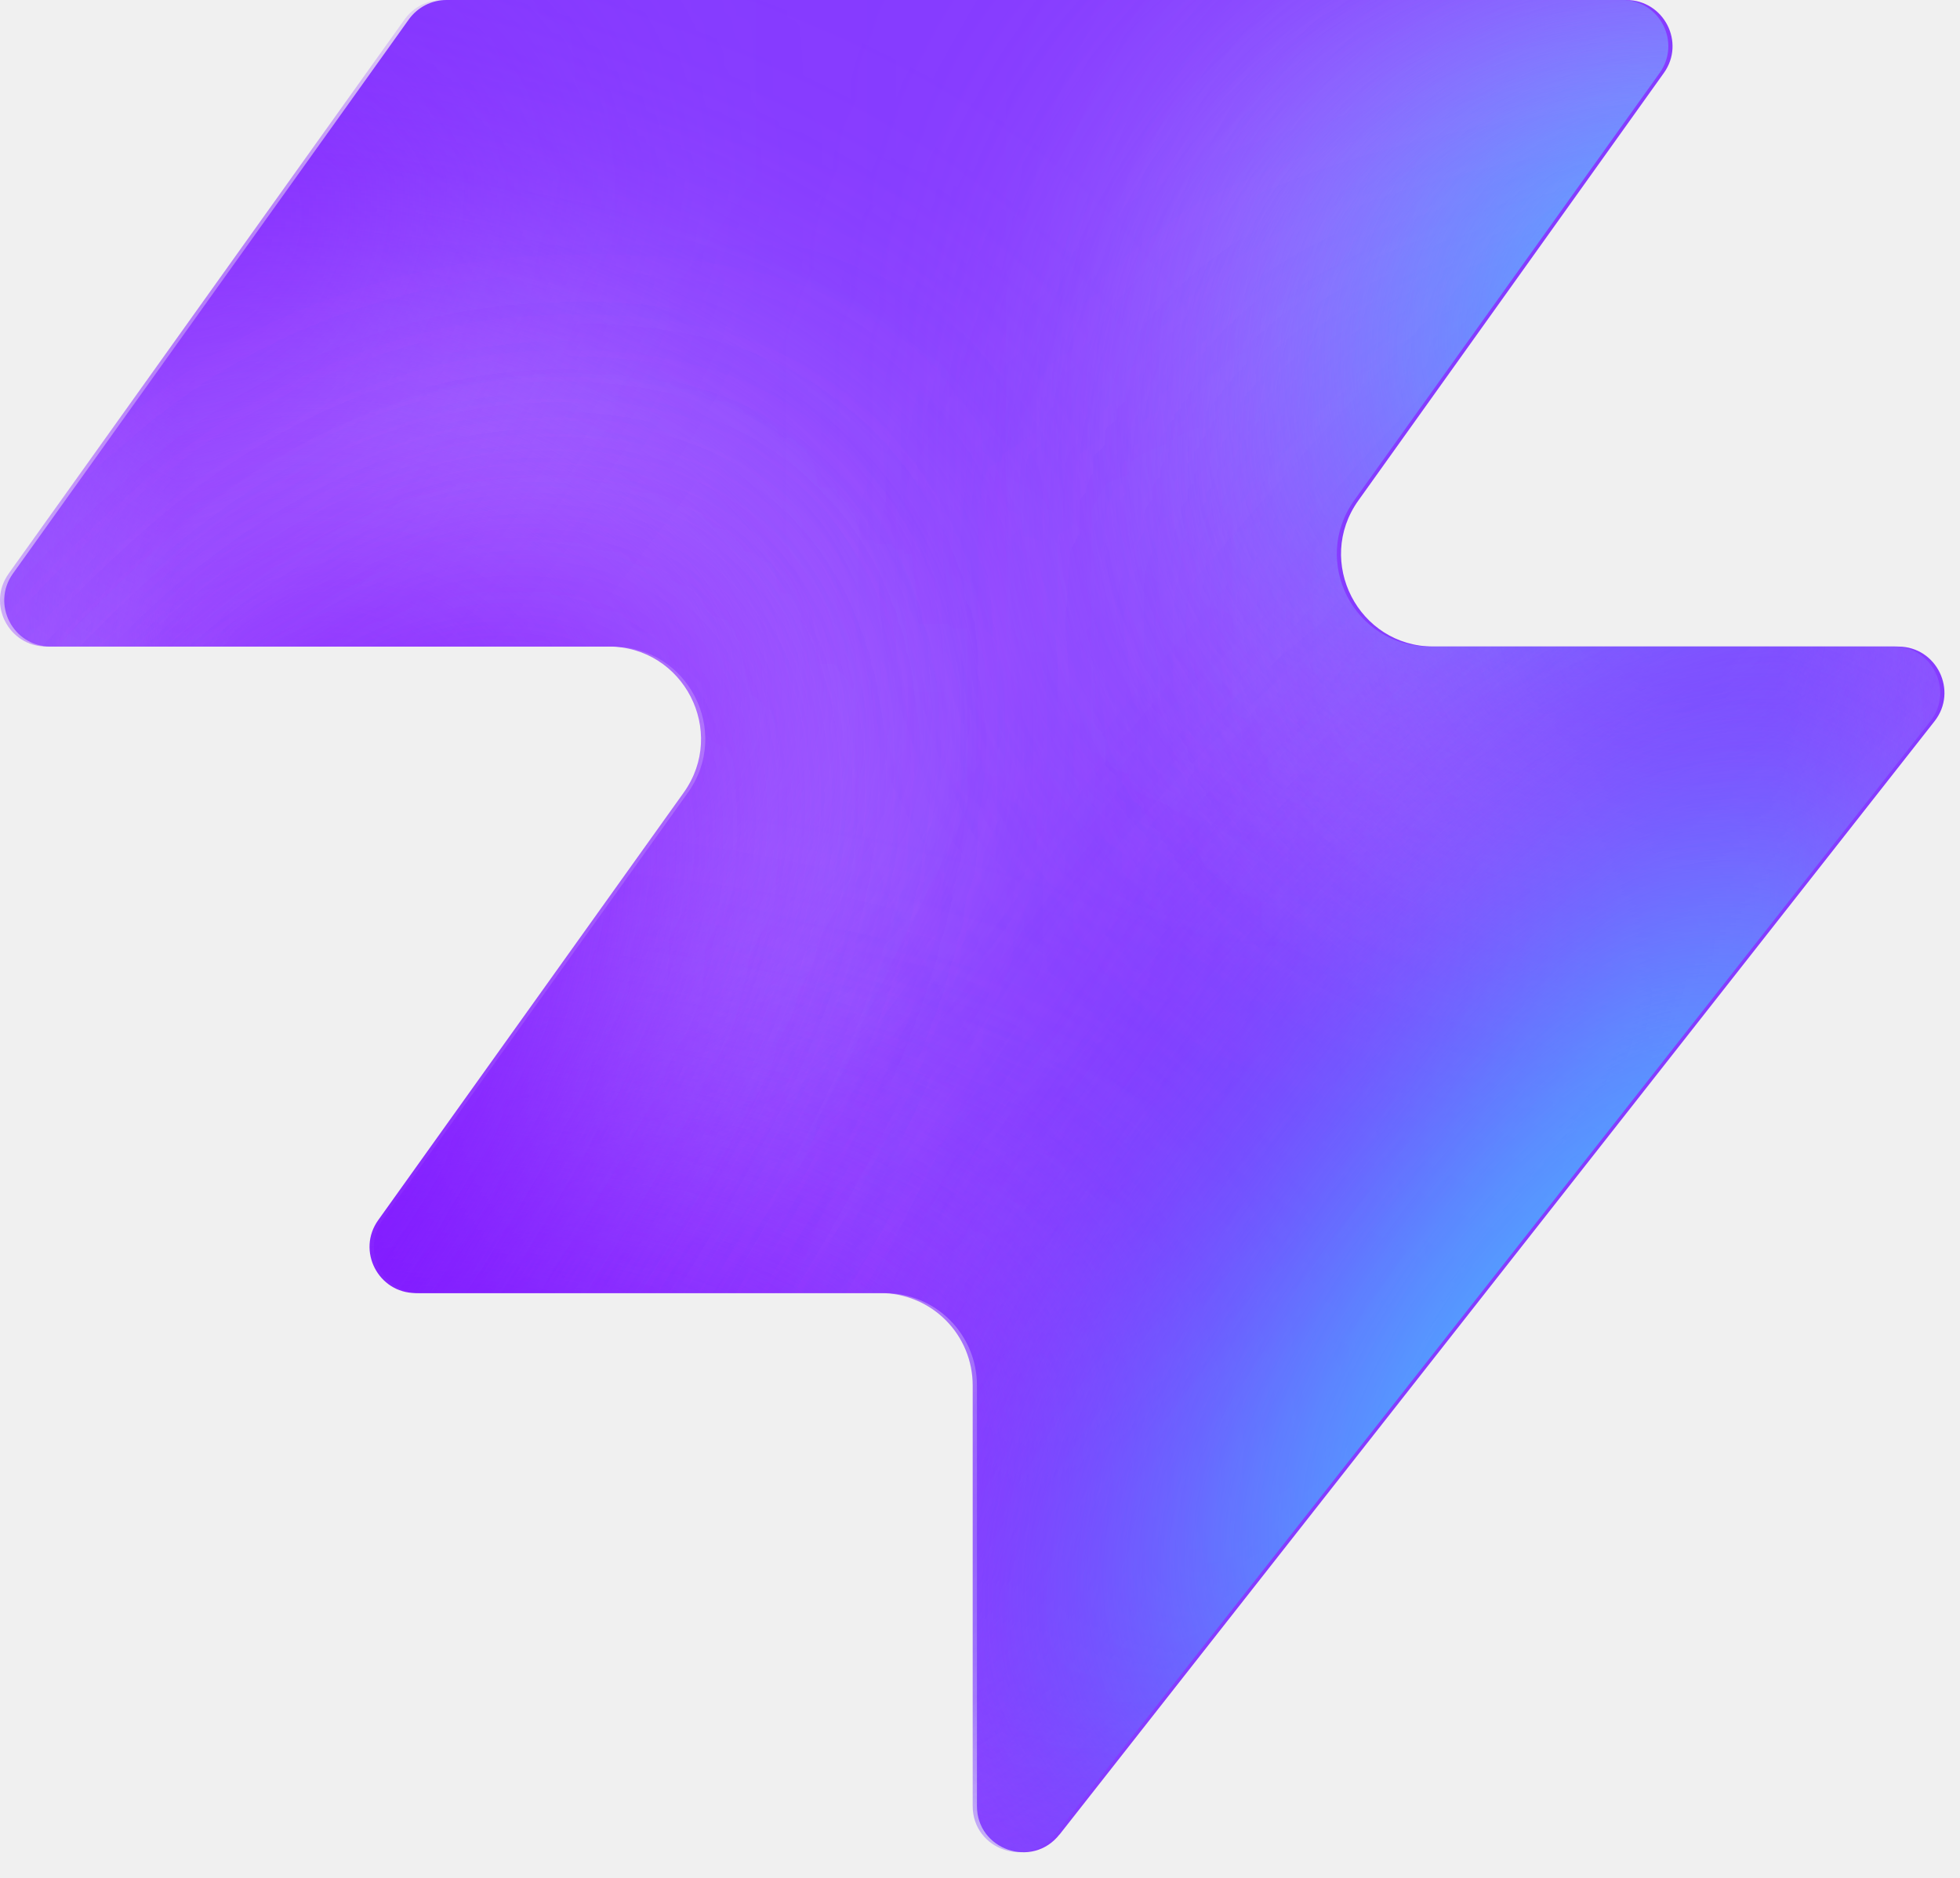
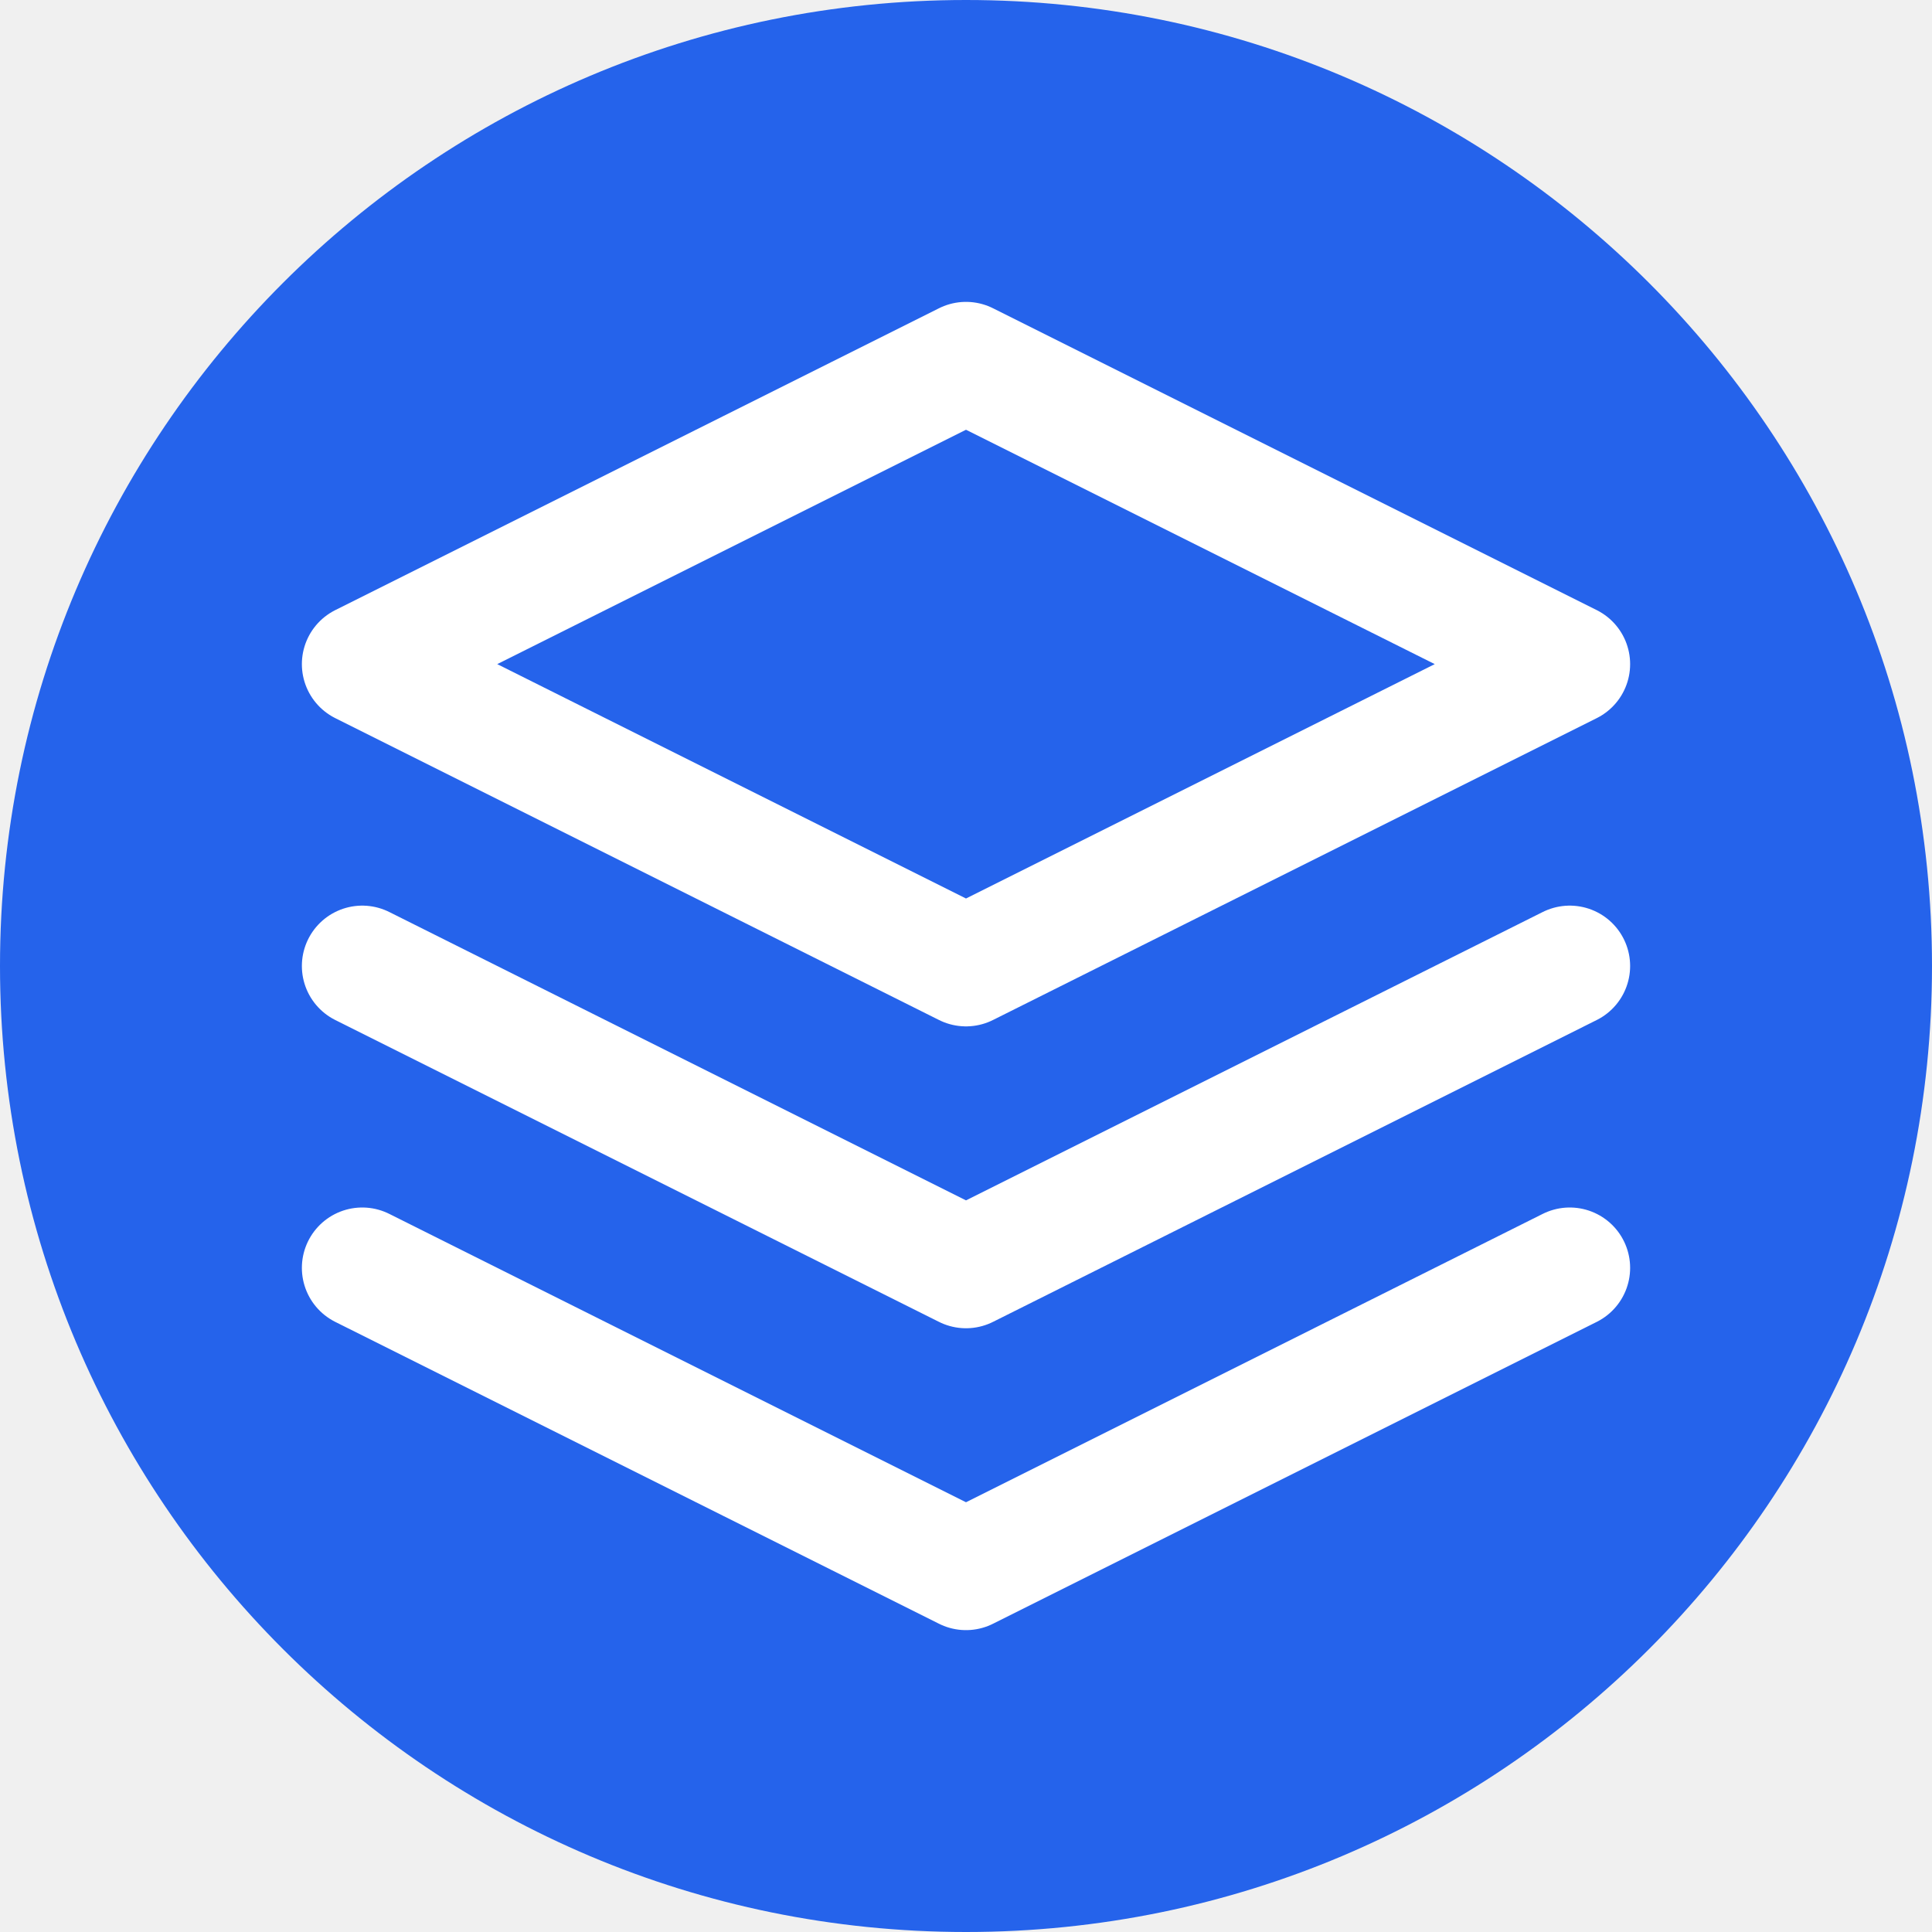
- <svg xmlns="http://www.w3.org/2000/svg" width="48" height="46" fill="none" viewBox="0 0 48 46">
-   <path fill="#863bff" d="M25.946 44.938c-.664.845-2.021.375-2.021-.698V33.937a2.26 2.26 0 0 0-2.262-2.262H10.287c-.92 0-1.456-1.04-.92-1.788l7.48-10.471c1.07-1.497 0-3.578-1.842-3.578H1.237c-.92 0-1.456-1.04-.92-1.788L10.013.474c.214-.297.556-.474.92-.474h28.894c.92 0 1.456 1.04.92 1.788l-7.48 10.471c-1.07 1.498 0 3.579 1.842 3.579h11.377c.943 0 1.473 1.088.89 1.83L25.947 44.94z" style="fill:#863bff;fill:color(display-p3 .525 .23 1);fill-opacity:1" />
-   <mask id="a" width="48" height="46" x="0" y="0" maskUnits="userSpaceOnUse" style="mask-type:alpha">
-     <path fill="#000" d="M25.842 44.938c-.664.844-2.021.375-2.021-.698V33.937a2.26 2.26 0 0 0-2.262-2.262H10.183c-.92 0-1.456-1.04-.92-1.788l7.48-10.471c1.07-1.498 0-3.579-1.842-3.579H1.133c-.92 0-1.456-1.04-.92-1.787L9.91.473c.214-.297.556-.474.92-.474h28.894c.92 0 1.456 1.04.92 1.788l-7.48 10.471c-1.07 1.498 0 3.578 1.842 3.578h11.377c.943 0 1.473 1.088.89 1.832L25.843 44.94z" style="fill:#000;fill-opacity:1" />
-   </mask>
-   <g mask="url(#a)">
-     <g filter="url(#b)">
-       <ellipse cx="5.508" cy="14.704" fill="#ede6ff" rx="5.508" ry="14.704" style="fill:#ede6ff;fill:color(display-p3 .927 .903 1);fill-opacity:1" transform="matrix(.00324 1 1 -.00324 -4.47 31.516)" />
-     </g>
-     <g filter="url(#c)">
-       <ellipse cx="10.399" cy="29.851" fill="#ede6ff" rx="10.399" ry="29.851" style="fill:#ede6ff;fill:color(display-p3 .927 .903 1);fill-opacity:1" transform="matrix(.00324 1 1 -.00324 -39.328 7.883)" />
-     </g>
-     <g filter="url(#d)">
-       <ellipse cx="5.508" cy="30.487" fill="#7e14ff" rx="5.508" ry="30.487" style="fill:#7e14ff;fill:color(display-p3 .492 .077 1);fill-opacity:1" transform="rotate(89.814 -25.913 -14.639)scale(1 -1)" />
-     </g>
-     <g filter="url(#e)">
-       <ellipse cx="5.508" cy="30.599" fill="#7e14ff" rx="5.508" ry="30.599" style="fill:#7e14ff;fill:color(display-p3 .492 .077 1);fill-opacity:1" transform="rotate(89.814 -32.644 -3.334)scale(1 -1)" />
-     </g>
-     <g filter="url(#f)">
-       <ellipse cx="5.508" cy="30.599" fill="#7e14ff" rx="5.508" ry="30.599" style="fill:#7e14ff;fill:color(display-p3 .492 .077 1);fill-opacity:1" transform="matrix(.00324 1 1 -.00324 -34.34 30.47)" />
-     </g>
-     <g filter="url(#g)">
-       <ellipse cx="14.072" cy="22.078" fill="#ede6ff" rx="14.072" ry="22.078" style="fill:#ede6ff;fill:color(display-p3 .927 .903 1);fill-opacity:1" transform="rotate(93.35 24.506 48.493)scale(-1 1)" />
-     </g>
-     <g filter="url(#h)">
-       <ellipse cx="3.47" cy="21.501" fill="#7e14ff" rx="3.47" ry="21.501" style="fill:#7e14ff;fill:color(display-p3 .492 .077 1);fill-opacity:1" transform="rotate(89.009 28.708 47.59)scale(-1 1)" />
-     </g>
-     <g filter="url(#i)">
-       <ellipse cx="3.47" cy="21.501" fill="#7e14ff" rx="3.47" ry="21.501" style="fill:#7e14ff;fill:color(display-p3 .492 .077 1);fill-opacity:1" transform="rotate(89.009 28.708 47.59)scale(-1 1)" />
-     </g>
-     <g filter="url(#j)">
-       <ellipse cx=".387" cy="8.972" fill="#7e14ff" rx="4.407" ry="29.108" style="fill:#7e14ff;fill:color(display-p3 .492 .077 1);fill-opacity:1" transform="rotate(39.51 .387 8.972)" />
-     </g>
-     <g filter="url(#k)">
-       <ellipse cx="47.523" cy="-6.092" fill="#7e14ff" rx="4.407" ry="29.108" style="fill:#7e14ff;fill:color(display-p3 .492 .077 1);fill-opacity:1" transform="rotate(37.892 47.523 -6.092)" />
-     </g>
-     <g filter="url(#l)">
-       <ellipse cx="41.412" cy="6.333" fill="#47bfff" rx="5.971" ry="9.665" style="fill:#47bfff;fill:color(display-p3 .28 .748 1);fill-opacity:1" transform="rotate(37.892 41.412 6.333)" />
-     </g>
-     <g filter="url(#m)">
-       <ellipse cx="-1.879" cy="38.332" fill="#7e14ff" rx="4.407" ry="29.108" style="fill:#7e14ff;fill:color(display-p3 .492 .077 1);fill-opacity:1" transform="rotate(37.892 -1.88 38.332)" />
-     </g>
-     <g filter="url(#n)">
-       <ellipse cx="-1.879" cy="38.332" fill="#7e14ff" rx="4.407" ry="29.108" style="fill:#7e14ff;fill:color(display-p3 .492 .077 1);fill-opacity:1" transform="rotate(37.892 -1.88 38.332)" />
-     </g>
-     <g filter="url(#o)">
-       <ellipse cx="35.651" cy="29.907" fill="#7e14ff" rx="4.407" ry="29.108" style="fill:#7e14ff;fill:color(display-p3 .492 .077 1);fill-opacity:1" transform="rotate(37.892 35.651 29.907)" />
-     </g>
-     <g filter="url(#p)">
-       <ellipse cx="38.418" cy="32.4" fill="#47bfff" rx="5.971" ry="15.297" style="fill:#47bfff;fill:color(display-p3 .28 .748 1);fill-opacity:1" transform="rotate(37.892 38.418 32.4)" />
-     </g>
+ <svg xmlns="http://www.w3.org/2000/svg" viewBox="0 0 32 32">
+   <circle cx="16" cy="16" r="16" fill="#2563eb" />
+   <g transform="translate(4, 4)">
+     <path d="M12 2 L2 7 L12 12 L22 7 Z M2 17 L12 22 L22 17 M2 12 L12 17 L22 12" stroke="white" stroke-width="2" fill="none" stroke-linejoin="round" stroke-linecap="round" />
  </g>
-   <defs>
-     <filter id="b" width="60.045" height="41.654" x="-19.77" y="16.149" color-interpolation-filters="sRGB" filterUnits="userSpaceOnUse">
-       <feFlood flood-opacity="0" result="BackgroundImageFix" />
-       <feBlend in="SourceGraphic" in2="BackgroundImageFix" result="shape" />
-       <feGaussianBlur result="effect1_foregroundBlur_2002_17158" stdDeviation="7.659" />
-     </filter>
-     <filter id="c" width="90.34" height="51.437" x="-54.613" y="-7.533" color-interpolation-filters="sRGB" filterUnits="userSpaceOnUse">
-       <feFlood flood-opacity="0" result="BackgroundImageFix" />
-       <feBlend in="SourceGraphic" in2="BackgroundImageFix" result="shape" />
-       <feGaussianBlur result="effect1_foregroundBlur_2002_17158" stdDeviation="7.659" />
-     </filter>
-     <filter id="d" width="79.355" height="29.4" x="-49.64" y="2.03" color-interpolation-filters="sRGB" filterUnits="userSpaceOnUse">
-       <feFlood flood-opacity="0" result="BackgroundImageFix" />
-       <feBlend in="SourceGraphic" in2="BackgroundImageFix" result="shape" />
-       <feGaussianBlur result="effect1_foregroundBlur_2002_17158" stdDeviation="4.596" />
-     </filter>
-     <filter id="e" width="79.579" height="29.4" x="-45.045" y="20.029" color-interpolation-filters="sRGB" filterUnits="userSpaceOnUse">
-       <feFlood flood-opacity="0" result="BackgroundImageFix" />
-       <feBlend in="SourceGraphic" in2="BackgroundImageFix" result="shape" />
-       <feGaussianBlur result="effect1_foregroundBlur_2002_17158" stdDeviation="4.596" />
-     </filter>
-     <filter id="f" width="79.579" height="29.4" x="-43.513" y="21.178" color-interpolation-filters="sRGB" filterUnits="userSpaceOnUse">
-       <feFlood flood-opacity="0" result="BackgroundImageFix" />
-       <feBlend in="SourceGraphic" in2="BackgroundImageFix" result="shape" />
-       <feGaussianBlur result="effect1_foregroundBlur_2002_17158" stdDeviation="4.596" />
-     </filter>
-     <filter id="g" width="74.749" height="58.852" x="15.756" y="-17.901" color-interpolation-filters="sRGB" filterUnits="userSpaceOnUse">
-       <feFlood flood-opacity="0" result="BackgroundImageFix" />
-       <feBlend in="SourceGraphic" in2="BackgroundImageFix" result="shape" />
-       <feGaussianBlur result="effect1_foregroundBlur_2002_17158" stdDeviation="7.659" />
-     </filter>
-     <filter id="h" width="61.377" height="25.362" x="23.548" y="2.284" color-interpolation-filters="sRGB" filterUnits="userSpaceOnUse">
-       <feFlood flood-opacity="0" result="BackgroundImageFix" />
-       <feBlend in="SourceGraphic" in2="BackgroundImageFix" result="shape" />
-       <feGaussianBlur result="effect1_foregroundBlur_2002_17158" stdDeviation="4.596" />
-     </filter>
-     <filter id="i" width="61.377" height="25.362" x="23.548" y="2.284" color-interpolation-filters="sRGB" filterUnits="userSpaceOnUse">
-       <feFlood flood-opacity="0" result="BackgroundImageFix" />
-       <feBlend in="SourceGraphic" in2="BackgroundImageFix" result="shape" />
-       <feGaussianBlur result="effect1_foregroundBlur_2002_17158" stdDeviation="4.596" />
-     </filter>
-     <filter id="j" width="56.045" height="63.649" x="-27.636" y="-22.853" color-interpolation-filters="sRGB" filterUnits="userSpaceOnUse">
-       <feFlood flood-opacity="0" result="BackgroundImageFix" />
-       <feBlend in="SourceGraphic" in2="BackgroundImageFix" result="shape" />
-       <feGaussianBlur result="effect1_foregroundBlur_2002_17158" stdDeviation="4.596" />
-     </filter>
-     <filter id="k" width="54.814" height="64.646" x="20.116" y="-38.415" color-interpolation-filters="sRGB" filterUnits="userSpaceOnUse">
-       <feFlood flood-opacity="0" result="BackgroundImageFix" />
-       <feBlend in="SourceGraphic" in2="BackgroundImageFix" result="shape" />
-       <feGaussianBlur result="effect1_foregroundBlur_2002_17158" stdDeviation="4.596" />
-     </filter>
-     <filter id="l" width="33.541" height="35.313" x="24.641" y="-11.323" color-interpolation-filters="sRGB" filterUnits="userSpaceOnUse">
-       <feFlood flood-opacity="0" result="BackgroundImageFix" />
-       <feBlend in="SourceGraphic" in2="BackgroundImageFix" result="shape" />
-       <feGaussianBlur result="effect1_foregroundBlur_2002_17158" stdDeviation="4.596" />
-     </filter>
-     <filter id="m" width="54.814" height="64.646" x="-29.286" y="6.009" color-interpolation-filters="sRGB" filterUnits="userSpaceOnUse">
-       <feFlood flood-opacity="0" result="BackgroundImageFix" />
-       <feBlend in="SourceGraphic" in2="BackgroundImageFix" result="shape" />
-       <feGaussianBlur result="effect1_foregroundBlur_2002_17158" stdDeviation="4.596" />
-     </filter>
-     <filter id="n" width="54.814" height="64.646" x="-29.286" y="6.009" color-interpolation-filters="sRGB" filterUnits="userSpaceOnUse">
-       <feFlood flood-opacity="0" result="BackgroundImageFix" />
-       <feBlend in="SourceGraphic" in2="BackgroundImageFix" result="shape" />
-       <feGaussianBlur result="effect1_foregroundBlur_2002_17158" stdDeviation="4.596" />
-     </filter>
-     <filter id="o" width="54.814" height="64.646" x="8.244" y="-2.416" color-interpolation-filters="sRGB" filterUnits="userSpaceOnUse">
-       <feFlood flood-opacity="0" result="BackgroundImageFix" />
-       <feBlend in="SourceGraphic" in2="BackgroundImageFix" result="shape" />
-       <feGaussianBlur result="effect1_foregroundBlur_2002_17158" stdDeviation="4.596" />
-     </filter>
-     <filter id="p" width="39.409" height="43.623" x="18.713" y="10.588" color-interpolation-filters="sRGB" filterUnits="userSpaceOnUse">
-       <feFlood flood-opacity="0" result="BackgroundImageFix" />
-       <feBlend in="SourceGraphic" in2="BackgroundImageFix" result="shape" />
-       <feGaussianBlur result="effect1_foregroundBlur_2002_17158" stdDeviation="4.596" />
-     </filter>
-   </defs>
</svg>
